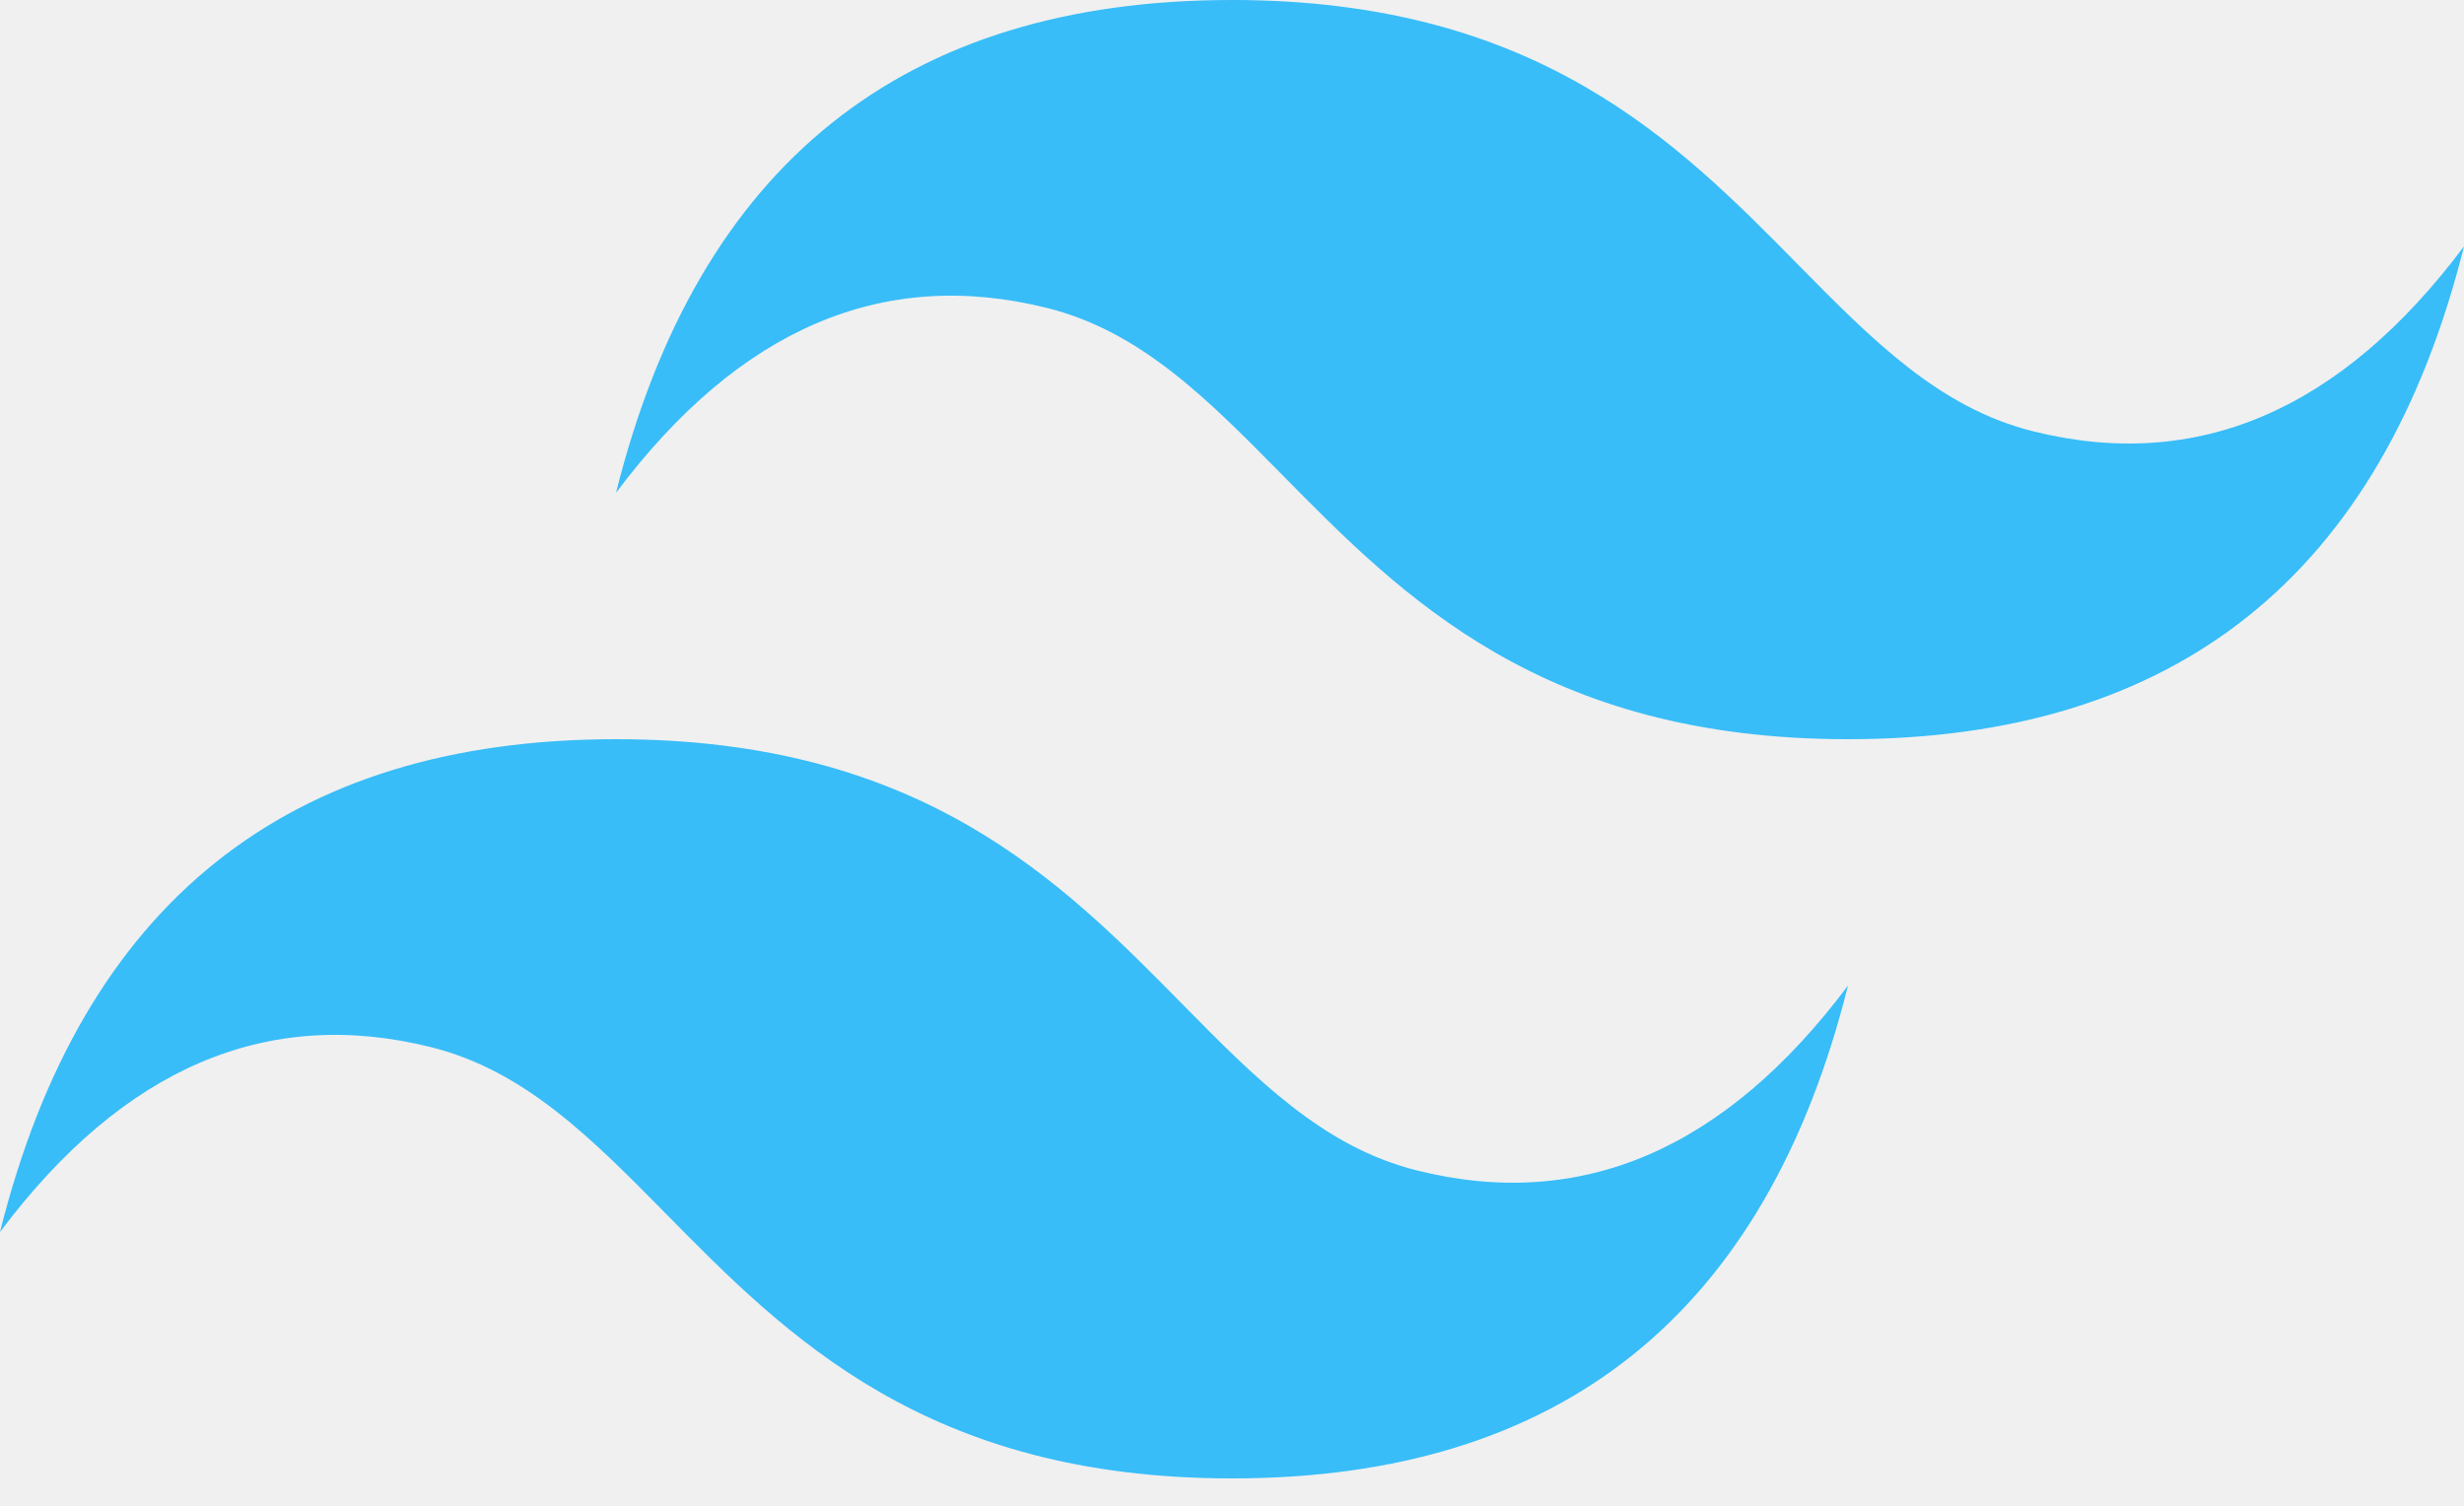
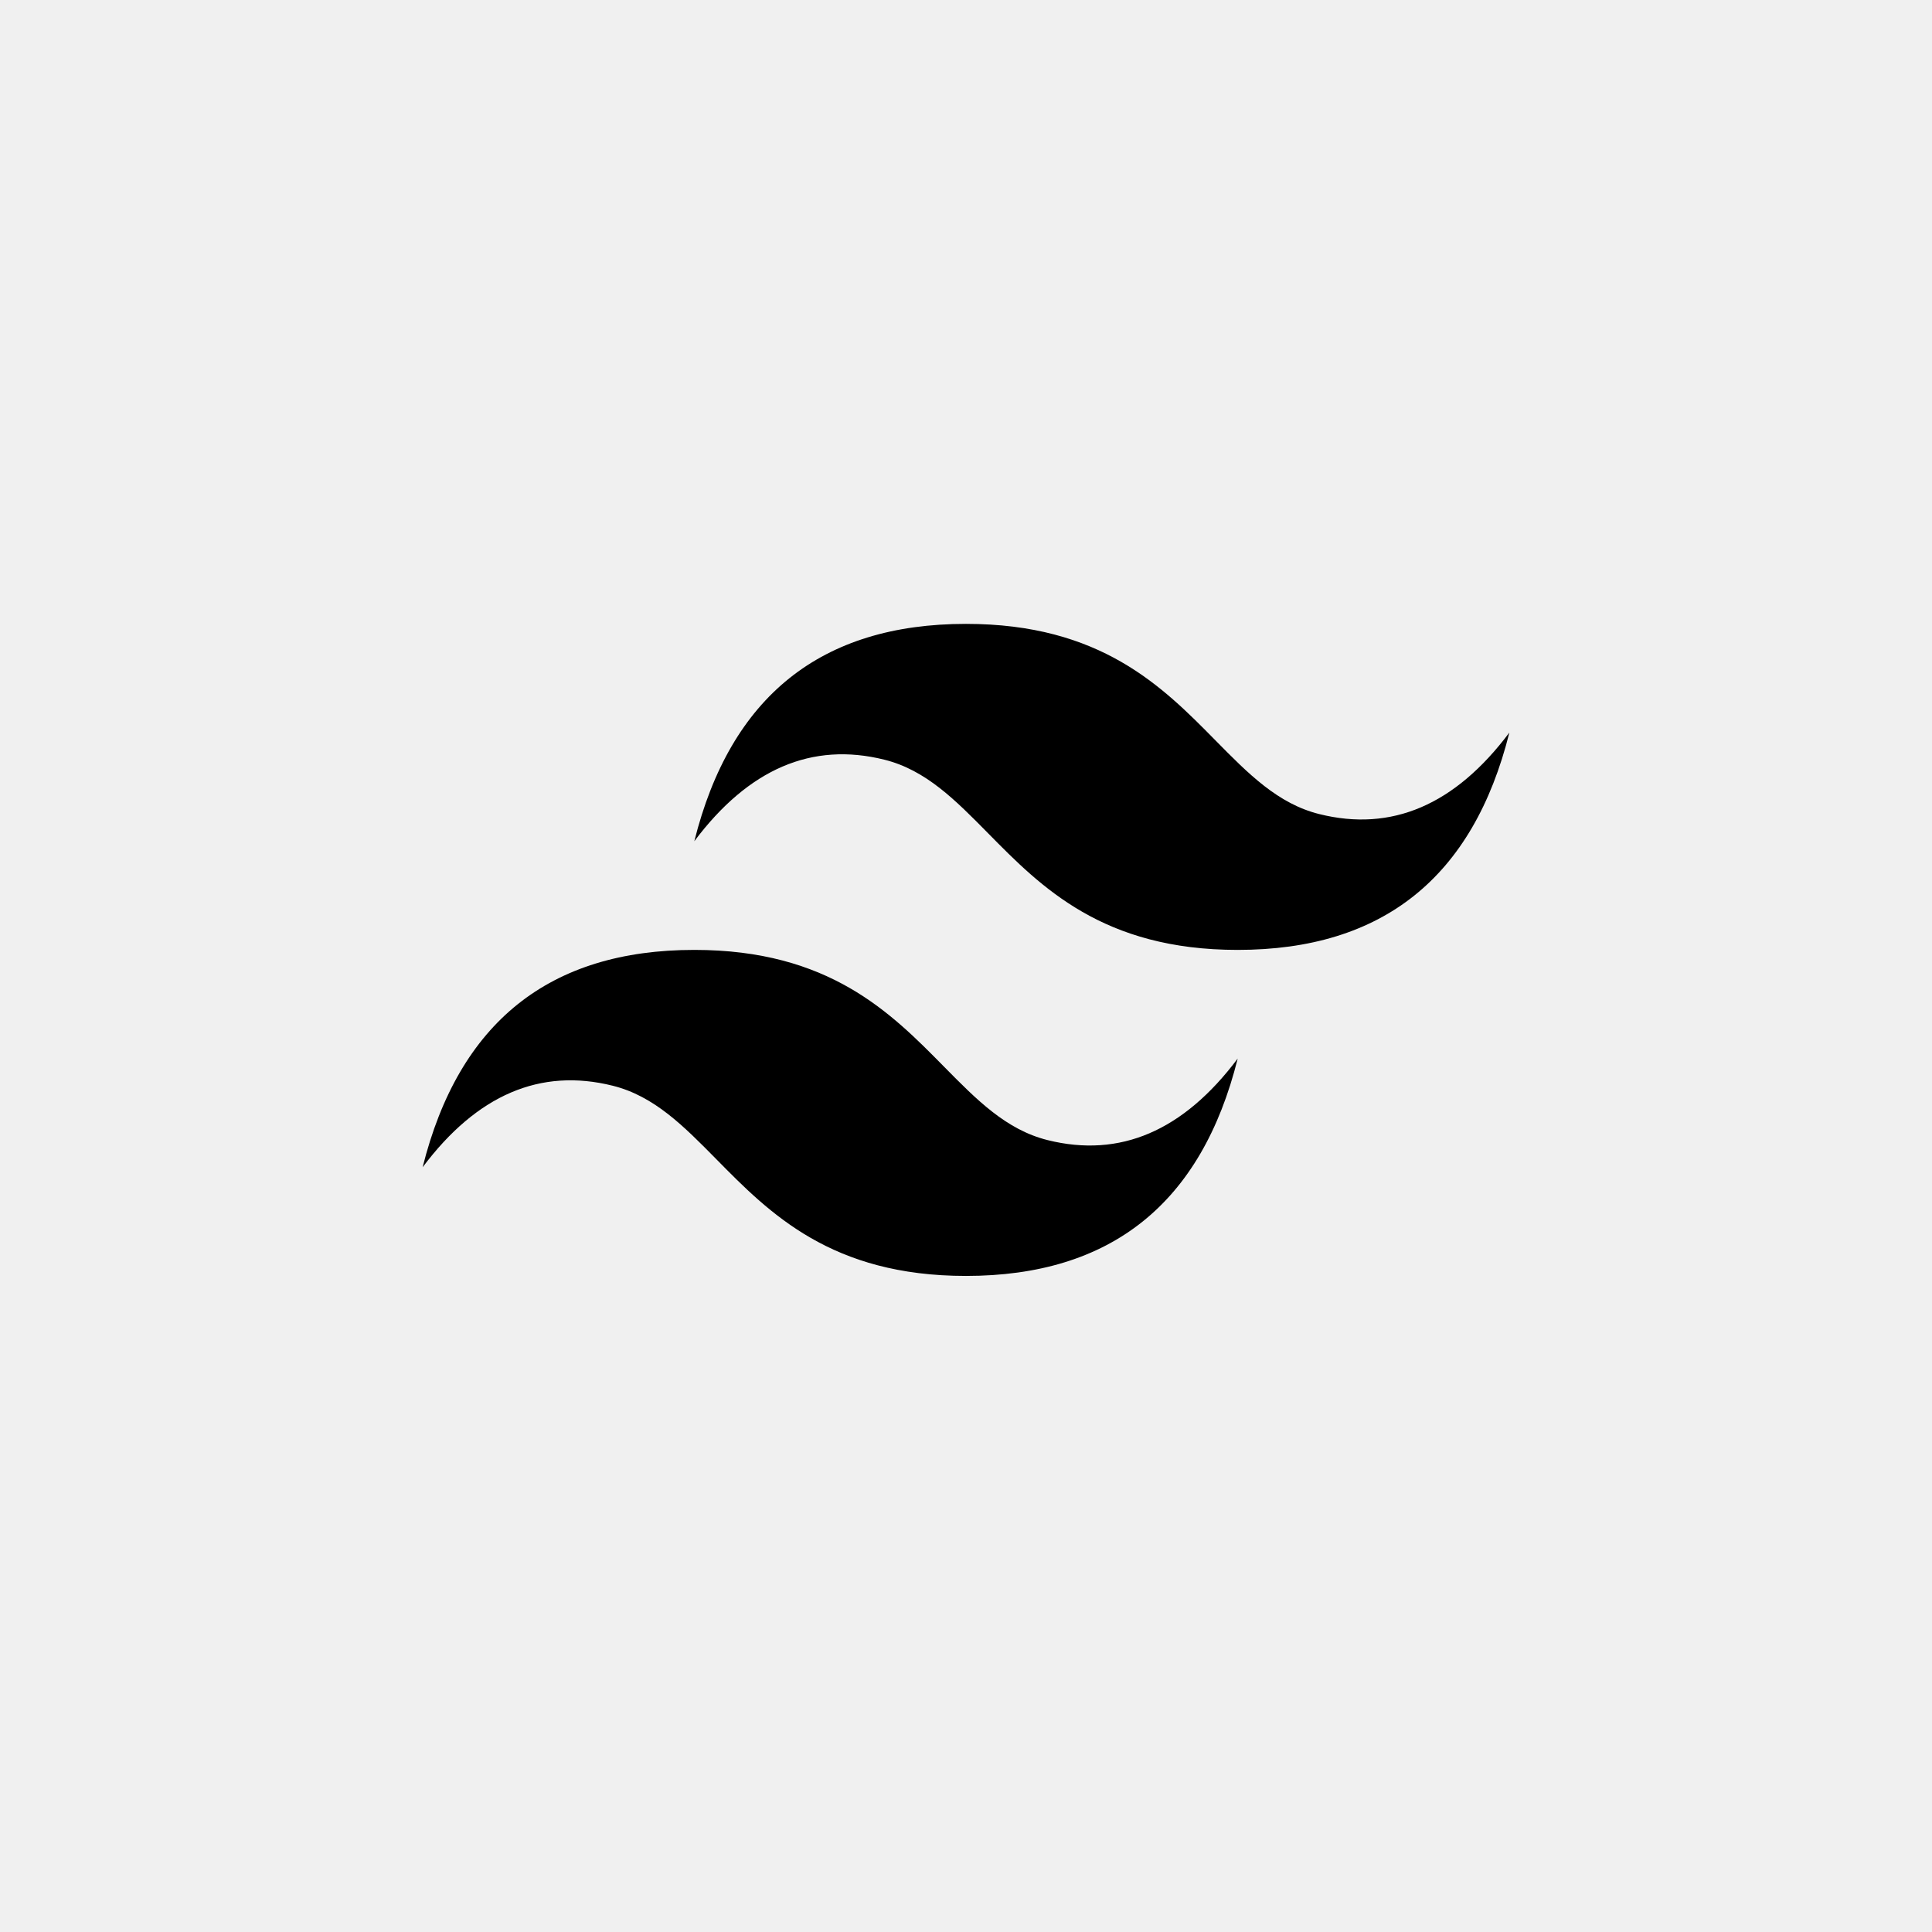
- <svg xmlns="http://www.w3.org/2000/svg" fill="none" viewBox="0 0 54 33">
-   <g clip-path="url(#prefix__clip0)">
-     <path fill="#38bdf8" fill-rule="evenodd" d="M27 0c-7.2 0-11.7 3.6-13.5 10.8 2.7-3.6 5.85-4.95 9.45-4.05 2.054.513 3.522 2.004 5.147 3.653C30.744 13.09 33.808 16.2 40.5 16.2c7.2 0 11.7-3.6 13.5-10.8-2.7 3.6-5.85 4.95-9.45 4.05-2.054-.513-3.522-2.004-5.147-3.653C36.756 3.11 33.692 0 27 0zM13.5 16.2C6.3 16.2 1.8 19.8 0 27c2.7-3.6 5.85-4.95 9.45-4.05 2.054.514 3.522 2.004 5.147 3.653C17.244 29.29 20.308 32.4 27 32.4c7.2 0 11.7-3.6 13.5-10.8-2.7 3.6-5.85 4.95-9.45 4.05-2.054-.513-3.522-2.004-5.147-3.653C23.256 19.31 20.192 16.2 13.5 16.2z" clip-rule="evenodd" />
+ <svg xmlns="http://www.w3.org/2000/svg" width="96" height="96" overflow="hidden">
+   <g>
+     <path d="M0 0 96 0 96 96 0 96Z" fill="#FFFFFF" fill-rule="evenodd" fill-opacity="0" />
+     <g>
+       <g>
+         <g>
+           <g>
+             <path d="M48 31C40.8 31 36.3 34.6 34.5 41.8 37.2 38.2 40.35 36.85 43.95 37.75 46.004 38.263 47.472 39.754 49.097 41.403 51.744 44.09 54.808 47.2 61.5 47.2 68.7 47.2 73.2 43.6 75 36.4 72.3 40 69.15 41.35 65.55 40.45 63.496 39.937 62.028 38.446 60.403 36.797 57.756 34.11 54.692 31 48 31ZM34.5 47.2C27.3 47.2 22.8 50.8 21 58 23.7 54.4 26.85 53.05 30.45 53.95 32.504 54.464 33.972 55.954 35.597 57.603 38.244 60.29 41.308 63.4 48 63.4 55.2 63.4 59.7 59.8 61.5 52.6 58.8 56.2 55.65 57.55 52.05 56.65 49.996 56.137 48.528 54.646 46.903 52.997 44.256 50.31 41.192 47.2 34.5 47.2Z" fill-rule="evenodd" />
+           </g>
+         </g>
+       </g>
+     </g>
  </g>
-   <defs>
-     <clipPath id="prefix__clip0">
-       <path fill="#fff" d="M0 0h54v32.4H0z" />
-     </clipPath>
-   </defs>
</svg>
